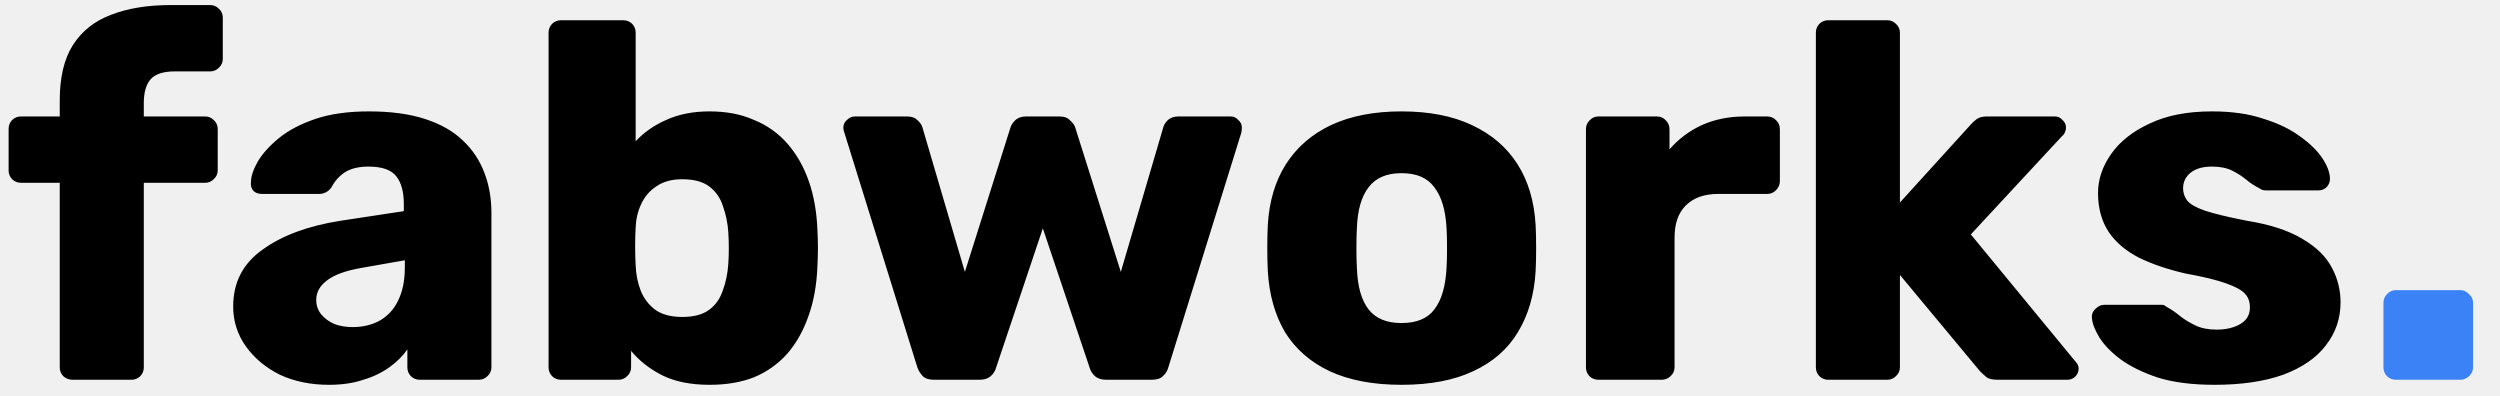
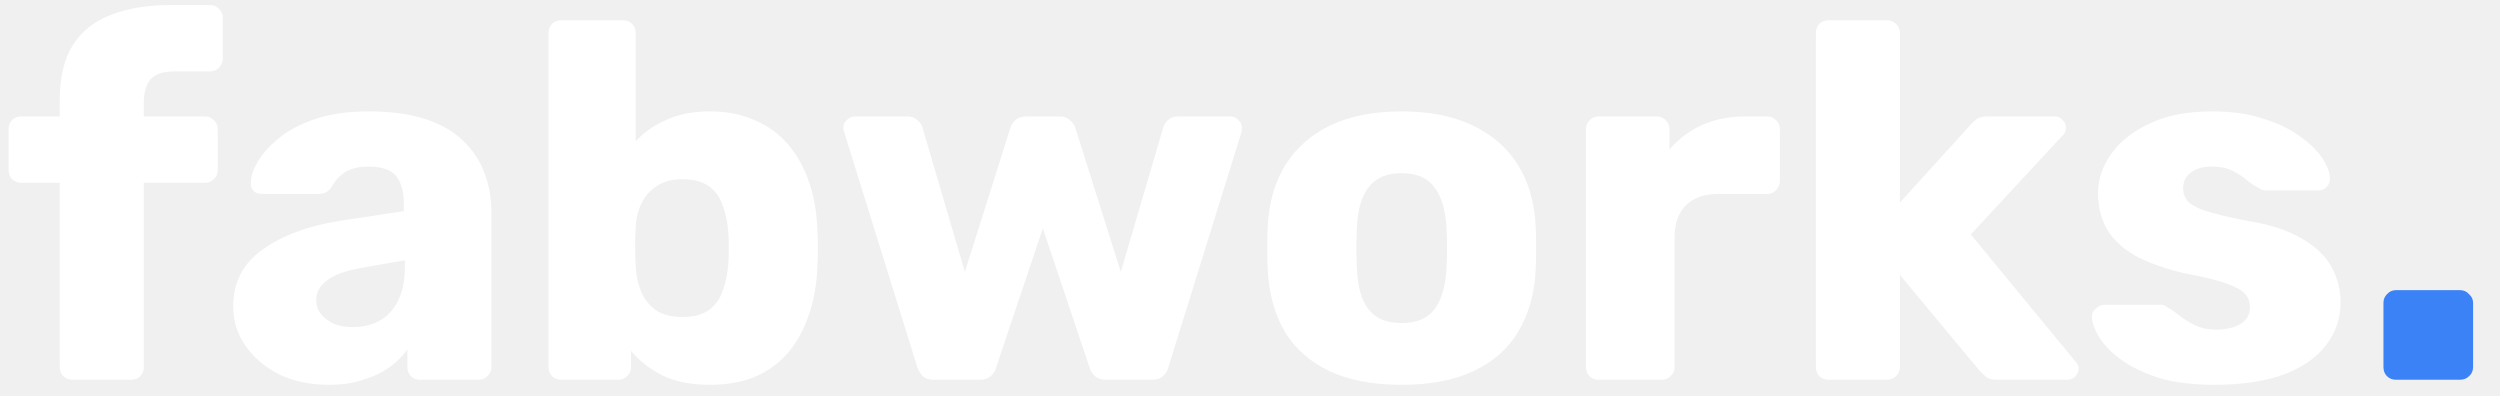
- <svg xmlns="http://www.w3.org/2000/svg" width="158" height="25" fill="none">
-   <g clip-path="url(#a)">
-     <path fill="#000" d="M4.576 24A.852.852 0 0 1 4 23.776a.78.78 0 0 1-.224-.576V11.552H1.344a.78.78 0 0 1-.576-.224.78.78 0 0 1-.224-.576V8.16a.78.78 0 0 1 .224-.576.78.78 0 0 1 .576-.224h2.432V6.336c0-1.45.277-2.613.832-3.488.576-.896 1.387-1.536 2.432-1.92C8.085.523 9.333.32 10.784.32h2.496a.74.74 0 0 1 .544.224.73.73 0 0 1 .256.576v2.592a.73.73 0 0 1-.256.576.74.74 0 0 1-.544.224h-2.24c-.725 0-1.237.17-1.536.512-.277.341-.416.832-.416 1.472v.864h3.872a.74.74 0 0 1 .544.224.73.73 0 0 1 .256.576v2.592a.73.73 0 0 1-.256.576.74.74 0 0 1-.544.224H9.088V23.2a.78.78 0 0 1-.224.576.78.78 0 0 1-.576.224H4.576Zm16.21.32c-1.152 0-2.186-.213-3.104-.64-.896-.448-1.61-1.045-2.144-1.792a4.243 4.243 0 0 1-.8-2.528c0-1.515.619-2.71 1.856-3.584 1.238-.896 2.88-1.504 4.928-1.824l4-.608v-.448c0-.768-.16-1.355-.48-1.76-.32-.405-.906-.608-1.76-.608-.597 0-1.088.117-1.472.352-.362.235-.65.555-.864.96a.92.92 0 0 1-.8.416h-3.584c-.234 0-.416-.064-.544-.192a.647.647 0 0 1-.16-.512c0-.384.139-.821.416-1.312.299-.512.747-1.013 1.344-1.504.598-.49 1.366-.896 2.304-1.216.939-.32 2.07-.48 3.392-.48 1.387 0 2.57.16 3.552.48.982.32 1.77.768 2.368 1.344a5.35 5.35 0 0 1 1.376 2.048c.299.768.448 1.621.448 2.56V23.2a.73.73 0 0 1-.256.576.74.74 0 0 1-.544.224h-3.712a.78.78 0 0 1-.576-.224.78.78 0 0 1-.224-.576v-1.12c-.277.405-.65.779-1.12 1.12a5.483 5.483 0 0 1-1.664.8c-.618.213-1.344.32-2.176.32Zm1.504-3.648c.619 0 1.174-.128 1.664-.384a2.799 2.799 0 0 0 1.184-1.248c.299-.576.448-1.29.448-2.144v-.448l-2.72.48c-1.002.17-1.738.437-2.208.8-.448.341-.672.747-.672 1.216 0 .363.107.672.32.928.214.256.49.459.832.608.342.128.726.192 1.152.192Zm22.555 3.648c-1.194 0-2.197-.203-3.008-.608-.79-.405-1.44-.917-1.952-1.536V23.2a.73.73 0 0 1-.256.576.74.74 0 0 1-.544.224H35.47a.78.78 0 0 1-.576-.224.78.78 0 0 1-.224-.576V2.08a.78.78 0 0 1 .224-.576.78.78 0 0 1 .576-.224h3.904a.78.78 0 0 1 .576.224.78.78 0 0 1 .224.576v6.848c.512-.555 1.152-1.003 1.92-1.344.79-.363 1.707-.544 2.752-.544 1.067 0 2.006.181 2.816.544a5.553 5.553 0 0 1 2.112 1.504c.576.661 1.024 1.45 1.344 2.368.32.917.502 1.952.544 3.104.022.405.032.779.032 1.12 0 .32-.01.693-.032 1.12-.042 1.195-.234 2.261-.576 3.2-.32.917-.768 1.707-1.344 2.368a5.777 5.777 0 0 1-2.08 1.472c-.81.32-1.75.48-2.816.48Zm-1.728-4.288c.726 0 1.29-.15 1.696-.448.406-.299.694-.704.864-1.216.192-.512.31-1.077.352-1.696.043-.661.043-1.323 0-1.984a5.983 5.983 0 0 0-.352-1.696 2.414 2.414 0 0 0-.864-1.216c-.405-.299-.97-.448-1.696-.448-.661 0-1.205.15-1.632.448-.426.277-.746.65-.96 1.12-.213.448-.33.939-.352 1.472a22.464 22.464 0 0 0 0 2.4c.022.576.128 1.11.32 1.6s.502.896.928 1.216c.427.299.992.448 1.696.448ZM59.028 24c-.32 0-.555-.075-.704-.224a1.548 1.548 0 0 1-.352-.576L53.364 8.384a.855.855 0 0 1-.064-.32c0-.192.075-.352.224-.48.15-.15.32-.224.512-.224h3.296c.277 0 .49.075.64.224.17.15.277.299.32.448l2.688 9.152 2.88-9.12c.043-.15.139-.299.288-.448.17-.17.405-.256.704-.256h2.112c.299 0 .523.085.672.256.17.15.277.299.32.448l2.88 9.12 2.688-9.152c.043-.15.139-.299.288-.448.17-.15.395-.224.672-.224h3.296c.192 0 .352.075.48.224.15.128.224.288.224.48 0 .107-.01.213-.032.32L73.844 23.2a1.145 1.145 0 0 1-.352.576c-.15.15-.384.224-.704.224h-2.88c-.299 0-.533-.075-.704-.224a1.145 1.145 0 0 1-.352-.576l-2.944-8.768-2.944 8.768a1.145 1.145 0 0 1-.352.576c-.17.15-.405.224-.704.224h-2.88Zm29.545.32c-1.792 0-3.307-.288-4.544-.864-1.216-.576-2.155-1.397-2.816-2.464-.64-1.088-1.003-2.379-1.088-3.872a29.14 29.14 0 0 1-.032-1.44c0-.555.01-1.035.031-1.44.086-1.515.47-2.805 1.153-3.872.682-1.067 1.632-1.888 2.847-2.464 1.238-.576 2.72-.864 4.449-.864 1.749 0 3.232.288 4.448.864 1.237.576 2.197 1.397 2.88 2.464.682 1.067 1.066 2.357 1.151 3.872.022.405.032.885.032 1.44 0 .533-.01 1.013-.032 1.44-.085 1.493-.458 2.784-1.12 3.872-.64 1.067-1.578 1.888-2.816 2.464-1.216.576-2.73.864-4.543.864Zm0-3.904c.96 0 1.653-.288 2.08-.864.447-.576.703-1.44.767-2.592.022-.32.032-.747.032-1.28s-.01-.96-.031-1.28c-.065-1.13-.32-1.984-.769-2.56-.426-.597-1.12-.896-2.08-.896-.938 0-1.632.299-2.08.896-.448.576-.693 1.43-.736 2.56-.02.32-.031.747-.031 1.28s.01.96.032 1.28c.042 1.152.287 2.016.736 2.592.448.576 1.14.864 2.08.864ZM101.032 24a.779.779 0 0 1-.576-.224.777.777 0 0 1-.224-.576V8.16c0-.213.074-.395.224-.544a.73.73 0 0 1 .576-.256h3.68c.234 0 .426.085.576.256.149.15.224.33.224.544v1.28a6.016 6.016 0 0 1 2.048-1.536c.81-.363 1.717-.544 2.72-.544h1.408c.213 0 .394.075.544.224.17.15.256.341.256.576v3.296a.799.799 0 0 1-.256.576.742.742 0 0 1-.544.224h-3.104c-.875 0-1.558.245-2.048.736-.47.47-.704 1.141-.704 2.016V23.2a.732.732 0 0 1-.256.576A.782.782 0 0 1 105 24h-3.968Zm14.531 0a.779.779 0 0 1-.576-.224.78.78 0 0 1-.224-.576V2.08a.78.78 0 0 1 .224-.576.779.779 0 0 1 .576-.224h3.712a.74.74 0 0 1 .544.224.73.73 0 0 1 .256.576V12.8l4.448-4.896c.128-.15.267-.277.416-.384.149-.107.363-.16.64-.16h4.288c.192 0 .352.075.48.224a.607.607 0 0 1 .224.48.78.78 0 0 1-.064.288.587.587 0 0 1-.192.256l-5.76 6.208 6.56 7.968c.171.17.256.341.256.512a.706.706 0 0 1-.224.512.692.692 0 0 1-.512.192h-4.384c-.32 0-.555-.053-.704-.16a7.5 7.5 0 0 1-.416-.384l-5.056-6.08V23.2a.73.73 0 0 1-.256.576.74.74 0 0 1-.544.224h-3.712Zm24.392.32c-1.387 0-2.571-.15-3.552-.448-.96-.32-1.75-.704-2.368-1.152-.598-.448-1.046-.907-1.344-1.376-.299-.49-.459-.907-.48-1.248a.643.643 0 0 1 .224-.576c.17-.17.352-.256.544-.256h3.648c.064 0 .117.01.16.032.042.021.106.064.192.128.277.15.554.341.832.576.277.213.597.405.96.576.362.17.8.256 1.312.256.597 0 1.098-.117 1.504-.352.405-.235.608-.587.608-1.056 0-.341-.096-.619-.288-.832-.192-.235-.587-.459-1.184-.672-.576-.213-1.451-.427-2.624-.64-1.11-.256-2.08-.587-2.912-.992-.832-.427-1.472-.97-1.92-1.632-.448-.683-.672-1.504-.672-2.464 0-.853.277-1.675.832-2.464.554-.79 1.365-1.43 2.432-1.92 1.066-.512 2.378-.768 3.936-.768 1.237 0 2.304.15 3.2.448.917.277 1.685.64 2.304 1.088.64.448 1.12.907 1.44 1.376.32.47.49.896.512 1.28a.736.736 0 0 1-.192.576.706.706 0 0 1-.512.224h-3.328c-.086 0-.171-.01-.256-.032a2.028 2.028 0 0 1-.224-.128 4.009 4.009 0 0 1-.768-.512 4.634 4.634 0 0 0-.896-.576c-.342-.17-.768-.256-1.28-.256-.576 0-1.024.128-1.344.384-.32.256-.48.587-.48.992 0 .277.085.533.256.768.192.235.565.448 1.12.64.576.192 1.461.405 2.656.64 1.472.235 2.645.619 3.52 1.152.874.512 1.493 1.12 1.856 1.824a4.58 4.58 0 0 1 .544 2.176c0 1.024-.31 1.93-.928 2.72-.598.79-1.494 1.408-2.688 1.856-1.195.427-2.646.64-4.352.64Z" />
-     <path fill="#3B82F6" d="M151.434 24a.782.782 0 0 1-.576-.224.78.78 0 0 1-.224-.576v-4.064c0-.213.075-.395.224-.544a.732.732 0 0 1 .576-.256h4.032a.73.73 0 0 1 .576.256c.171.15.256.33.256.544V23.2a.73.73 0 0 1-.256.576.779.779 0 0 1-.576.224h-4.032Z" />
-   </g>
-   <defs>
-     <clipPath id="a">
-       <path fill="#fff" d="M0 0h158v25H0z" />
-     </clipPath>
-   </defs>
+ <svg xmlns="http://www.w3.org/2000/svg" width="158" height="25" viewBox="0 0 158 25" fill="none">
+   <path d="M4.576 24C4.363 24 4.171 23.925 4 23.776C3.851 23.627 3.776 23.435 3.776 23.2V11.552H1.344C1.109 11.552 0.917 11.477 0.768 11.328C0.619 11.179 0.544 10.987 0.544 10.752V8.16C0.544 7.925 0.619 7.733 0.768 7.584C0.917 7.435 1.109 7.36 1.344 7.36H3.776V6.336C3.776 4.885 4.053 3.723 4.608 2.848C5.184 1.952 5.995 1.312 7.04 0.928C8.085 0.523 9.333 0.32 10.784 0.32H13.28C13.493 0.32 13.675 0.395 13.824 0.544C13.995 0.693 14.08 0.885 14.08 1.12V3.712C14.08 3.947 13.995 4.139 13.824 4.288C13.675 4.437 13.493 4.512 13.28 4.512H11.04C10.315 4.512 9.803 4.683 9.504 5.024C9.227 5.365 9.088 5.856 9.088 6.496V7.36H12.96C13.173 7.36 13.355 7.435 13.504 7.584C13.675 7.733 13.76 7.925 13.76 8.16V10.752C13.76 10.987 13.675 11.179 13.504 11.328C13.355 11.477 13.173 11.552 12.96 11.552H9.088V23.2C9.088 23.435 9.013 23.627 8.864 23.776C8.715 23.925 8.523 24 8.288 24H4.576ZM20.786 24.32C19.634 24.32 18.6 24.107 17.682 23.68C16.786 23.232 16.072 22.635 15.538 21.888C15.005 21.141 14.738 20.299 14.738 19.36C14.738 17.845 15.357 16.651 16.594 15.776C17.832 14.88 19.474 14.272 21.522 13.952L25.522 13.344V12.896C25.522 12.128 25.362 11.541 25.042 11.136C24.722 10.731 24.136 10.528 23.282 10.528C22.685 10.528 22.194 10.645 21.81 10.88C21.448 11.115 21.16 11.435 20.946 11.84C20.754 12.117 20.488 12.256 20.146 12.256H16.562C16.328 12.256 16.146 12.192 16.018 12.064C15.89 11.915 15.837 11.744 15.858 11.552C15.858 11.168 15.997 10.731 16.274 10.24C16.573 9.728 17.021 9.227 17.618 8.736C18.216 8.245 18.984 7.84 19.922 7.52C20.861 7.2 21.992 7.04 23.314 7.04C24.701 7.04 25.885 7.2 26.866 7.52C27.848 7.84 28.637 8.288 29.234 8.864C29.853 9.44 30.312 10.123 30.61 10.912C30.909 11.68 31.058 12.533 31.058 13.472V23.2C31.058 23.435 30.973 23.627 30.802 23.776C30.653 23.925 30.472 24 30.258 24H26.546C26.312 24 26.12 23.925 25.97 23.776C25.821 23.627 25.746 23.435 25.746 23.2V22.08C25.469 22.485 25.096 22.859 24.626 23.2C24.157 23.541 23.602 23.808 22.962 24C22.344 24.213 21.618 24.32 20.786 24.32ZM22.29 20.672C22.909 20.672 23.464 20.544 23.954 20.288C24.466 20.011 24.861 19.595 25.138 19.04C25.437 18.464 25.586 17.749 25.586 16.896V16.448L22.866 16.928C21.864 17.099 21.128 17.365 20.658 17.728C20.21 18.069 19.986 18.475 19.986 18.944C19.986 19.307 20.093 19.616 20.306 19.872C20.52 20.128 20.797 20.331 21.138 20.48C21.48 20.608 21.864 20.672 22.29 20.672ZM44.845 24.32C43.651 24.32 42.648 24.117 41.837 23.712C41.048 23.307 40.397 22.795 39.885 22.176V23.2C39.885 23.435 39.8 23.627 39.629 23.776C39.48 23.925 39.299 24 39.085 24H35.469C35.235 24 35.043 23.925 34.893 23.776C34.744 23.627 34.669 23.435 34.669 23.2V2.08C34.669 1.845 34.744 1.653 34.893 1.504C35.043 1.355 35.235 1.28 35.469 1.28H39.373C39.608 1.28 39.8 1.355 39.949 1.504C40.099 1.653 40.173 1.845 40.173 2.08V8.928C40.685 8.373 41.325 7.925 42.093 7.584C42.883 7.221 43.8 7.04 44.845 7.04C45.912 7.04 46.851 7.221 47.661 7.584C48.493 7.925 49.197 8.427 49.773 9.088C50.349 9.749 50.797 10.539 51.117 11.456C51.437 12.373 51.619 13.408 51.661 14.56C51.683 14.965 51.693 15.339 51.693 15.68C51.693 16 51.683 16.373 51.661 16.8C51.619 17.995 51.427 19.061 51.085 20C50.765 20.917 50.317 21.707 49.741 22.368C49.165 23.008 48.472 23.499 47.661 23.84C46.851 24.16 45.912 24.32 44.845 24.32ZM43.117 20.032C43.843 20.032 44.408 19.883 44.813 19.584C45.219 19.285 45.507 18.88 45.677 18.368C45.869 17.856 45.987 17.291 46.029 16.672C46.072 16.011 46.072 15.349 46.029 14.688C45.987 14.069 45.869 13.504 45.677 12.992C45.507 12.48 45.219 12.075 44.813 11.776C44.408 11.477 43.843 11.328 43.117 11.328C42.456 11.328 41.912 11.477 41.485 11.776C41.059 12.053 40.739 12.427 40.525 12.896C40.312 13.344 40.195 13.835 40.173 14.368C40.152 14.773 40.141 15.168 40.141 15.552C40.141 15.936 40.152 16.341 40.173 16.768C40.195 17.344 40.301 17.877 40.493 18.368C40.685 18.859 40.995 19.264 41.421 19.584C41.848 19.883 42.413 20.032 43.117 20.032ZM59.028 24C58.708 24 58.473 23.925 58.324 23.776C58.175 23.627 58.057 23.435 57.972 23.2L53.364 8.384C53.321 8.277 53.3 8.171 53.3 8.064C53.3 7.872 53.375 7.712 53.524 7.584C53.673 7.435 53.844 7.36 54.036 7.36H57.332C57.609 7.36 57.823 7.435 57.972 7.584C58.143 7.733 58.249 7.883 58.292 8.032L60.98 17.184L63.86 8.064C63.903 7.915 63.999 7.765 64.148 7.616C64.319 7.445 64.553 7.36 64.852 7.36H66.964C67.263 7.36 67.487 7.445 67.636 7.616C67.807 7.765 67.913 7.915 67.956 8.064L70.836 17.184L73.524 8.032C73.567 7.883 73.663 7.733 73.812 7.584C73.983 7.435 74.207 7.36 74.484 7.36H77.78C77.972 7.36 78.132 7.435 78.26 7.584C78.409 7.712 78.484 7.872 78.484 8.064C78.484 8.171 78.473 8.277 78.452 8.384L73.844 23.2C73.78 23.435 73.663 23.627 73.492 23.776C73.343 23.925 73.108 24 72.788 24H69.908C69.609 24 69.375 23.925 69.204 23.776C69.033 23.627 68.916 23.435 68.852 23.2L65.908 14.432L62.964 23.2C62.9 23.435 62.783 23.627 62.612 23.776C62.441 23.925 62.207 24 61.908 24H59.028ZM88.573 24.32C86.781 24.32 85.266 24.032 84.028 23.456C82.812 22.88 81.874 22.059 81.213 20.992C80.573 19.904 80.21 18.613 80.124 17.12C80.103 16.693 80.093 16.213 80.093 15.68C80.093 15.125 80.103 14.645 80.124 14.24C80.21 12.725 80.594 11.435 81.276 10.368C81.959 9.301 82.909 8.48 84.124 7.904C85.362 7.328 86.844 7.04 88.573 7.04C90.322 7.04 91.805 7.328 93.02 7.904C94.258 8.48 95.218 9.301 95.9 10.368C96.583 11.435 96.967 12.725 97.052 14.24C97.074 14.645 97.085 15.125 97.085 15.68C97.085 16.213 97.074 16.693 97.052 17.12C96.967 18.613 96.594 19.904 95.933 20.992C95.293 22.059 94.354 22.88 93.117 23.456C91.9 24.032 90.386 24.32 88.573 24.32ZM88.573 20.416C89.532 20.416 90.226 20.128 90.653 19.552C91.1 18.976 91.356 18.112 91.421 16.96C91.442 16.64 91.453 16.213 91.453 15.68C91.453 15.147 91.442 14.72 91.421 14.4C91.356 13.269 91.1 12.416 90.653 11.84C90.226 11.243 89.532 10.944 88.573 10.944C87.634 10.944 86.941 11.243 86.493 11.84C86.044 12.416 85.799 13.269 85.757 14.4C85.735 14.72 85.725 15.147 85.725 15.68C85.725 16.213 85.735 16.64 85.757 16.96C85.799 18.112 86.044 18.976 86.493 19.552C86.941 20.128 87.634 20.416 88.573 20.416ZM101.032 24C100.797 24 100.605 23.925 100.456 23.776C100.306 23.627 100.232 23.435 100.232 23.2V8.16C100.232 7.947 100.306 7.765 100.456 7.616C100.605 7.445 100.797 7.36 101.032 7.36H104.712C104.946 7.36 105.138 7.445 105.288 7.616C105.437 7.765 105.512 7.947 105.512 8.16V9.44C106.088 8.779 106.77 8.267 107.56 7.904C108.37 7.541 109.277 7.36 110.28 7.36H111.688C111.901 7.36 112.082 7.435 112.232 7.584C112.402 7.733 112.488 7.925 112.488 8.16V11.456C112.488 11.669 112.402 11.861 112.232 12.032C112.082 12.181 111.901 12.256 111.688 12.256H108.584C107.709 12.256 107.026 12.501 106.536 12.992C106.066 13.461 105.832 14.133 105.832 15.008V23.2C105.832 23.435 105.746 23.627 105.576 23.776C105.426 23.925 105.234 24 105 24H101.032ZM115.563 24C115.328 24 115.136 23.925 114.987 23.776C114.838 23.627 114.763 23.435 114.763 23.2V2.08C114.763 1.845 114.838 1.653 114.987 1.504C115.136 1.355 115.328 1.28 115.563 1.28H119.275C119.488 1.28 119.67 1.355 119.819 1.504C119.99 1.653 120.075 1.845 120.075 2.08V12.8L124.523 7.904C124.651 7.755 124.79 7.627 124.939 7.52C125.088 7.413 125.302 7.36 125.579 7.36H129.867C130.059 7.36 130.219 7.435 130.347 7.584C130.496 7.712 130.571 7.872 130.571 8.064C130.571 8.149 130.55 8.245 130.507 8.352C130.464 8.459 130.4 8.544 130.315 8.608L124.555 14.816L131.115 22.784C131.286 22.955 131.371 23.125 131.371 23.296C131.371 23.488 131.296 23.659 131.147 23.808C131.019 23.936 130.848 24 130.635 24H126.251C125.931 24 125.696 23.947 125.547 23.84C125.398 23.712 125.259 23.584 125.131 23.456L120.075 17.376V23.2C120.075 23.435 119.99 23.627 119.819 23.776C119.67 23.925 119.488 24 119.275 24H115.563ZM139.955 24.32C138.568 24.32 137.384 24.171 136.403 23.872C135.443 23.552 134.653 23.168 134.035 22.72C133.437 22.272 132.989 21.813 132.691 21.344C132.392 20.853 132.232 20.437 132.211 20.096C132.189 19.861 132.264 19.669 132.435 19.52C132.605 19.349 132.787 19.264 132.979 19.264H136.627C136.691 19.264 136.744 19.275 136.787 19.296C136.829 19.317 136.893 19.36 136.979 19.424C137.256 19.573 137.533 19.765 137.811 20C138.088 20.213 138.408 20.405 138.771 20.576C139.133 20.747 139.571 20.832 140.083 20.832C140.68 20.832 141.181 20.715 141.587 20.48C141.992 20.245 142.195 19.893 142.195 19.424C142.195 19.083 142.099 18.805 141.907 18.592C141.715 18.357 141.32 18.133 140.723 17.92C140.147 17.707 139.272 17.493 138.099 17.28C136.989 17.024 136.019 16.693 135.187 16.288C134.355 15.861 133.715 15.317 133.267 14.656C132.819 13.973 132.595 13.152 132.595 12.192C132.595 11.339 132.872 10.517 133.427 9.728C133.981 8.939 134.792 8.299 135.859 7.808C136.925 7.296 138.237 7.04 139.795 7.04C141.032 7.04 142.099 7.189 142.995 7.488C143.912 7.765 144.68 8.128 145.299 8.576C145.939 9.024 146.419 9.483 146.739 9.952C147.059 10.421 147.229 10.848 147.251 11.232C147.272 11.445 147.208 11.637 147.059 11.808C146.909 11.957 146.739 12.032 146.547 12.032H143.219C143.133 12.032 143.048 12.021 142.963 12C142.877 11.957 142.803 11.915 142.739 11.872C142.483 11.744 142.227 11.573 141.971 11.36C141.715 11.147 141.416 10.955 141.075 10.784C140.733 10.613 140.307 10.528 139.795 10.528C139.219 10.528 138.771 10.656 138.451 10.912C138.131 11.168 137.971 11.499 137.971 11.904C137.971 12.181 138.056 12.437 138.227 12.672C138.419 12.907 138.792 13.12 139.347 13.312C139.923 13.504 140.808 13.717 142.003 13.952C143.475 14.187 144.648 14.571 145.523 15.104C146.397 15.616 147.016 16.224 147.379 16.928C147.741 17.611 147.923 18.336 147.923 19.104C147.923 20.128 147.613 21.035 146.995 21.824C146.397 22.613 145.501 23.232 144.307 23.68C143.112 24.107 141.661 24.32 139.955 24.32Z" fill="white" />
+   <path d="M151.434 24C151.2 24 151.008 23.925 150.858 23.776C150.709 23.627 150.634 23.435 150.634 23.2V19.136C150.634 18.923 150.709 18.741 150.858 18.592C151.008 18.421 151.2 18.336 151.434 18.336H155.466C155.701 18.336 155.893 18.421 156.042 18.592C156.213 18.741 156.298 18.923 156.298 19.136V23.2C156.298 23.435 156.213 23.627 156.042 23.776C155.893 23.925 155.701 24 155.466 24H151.434Z" fill="#3B82F6" />
</svg>
